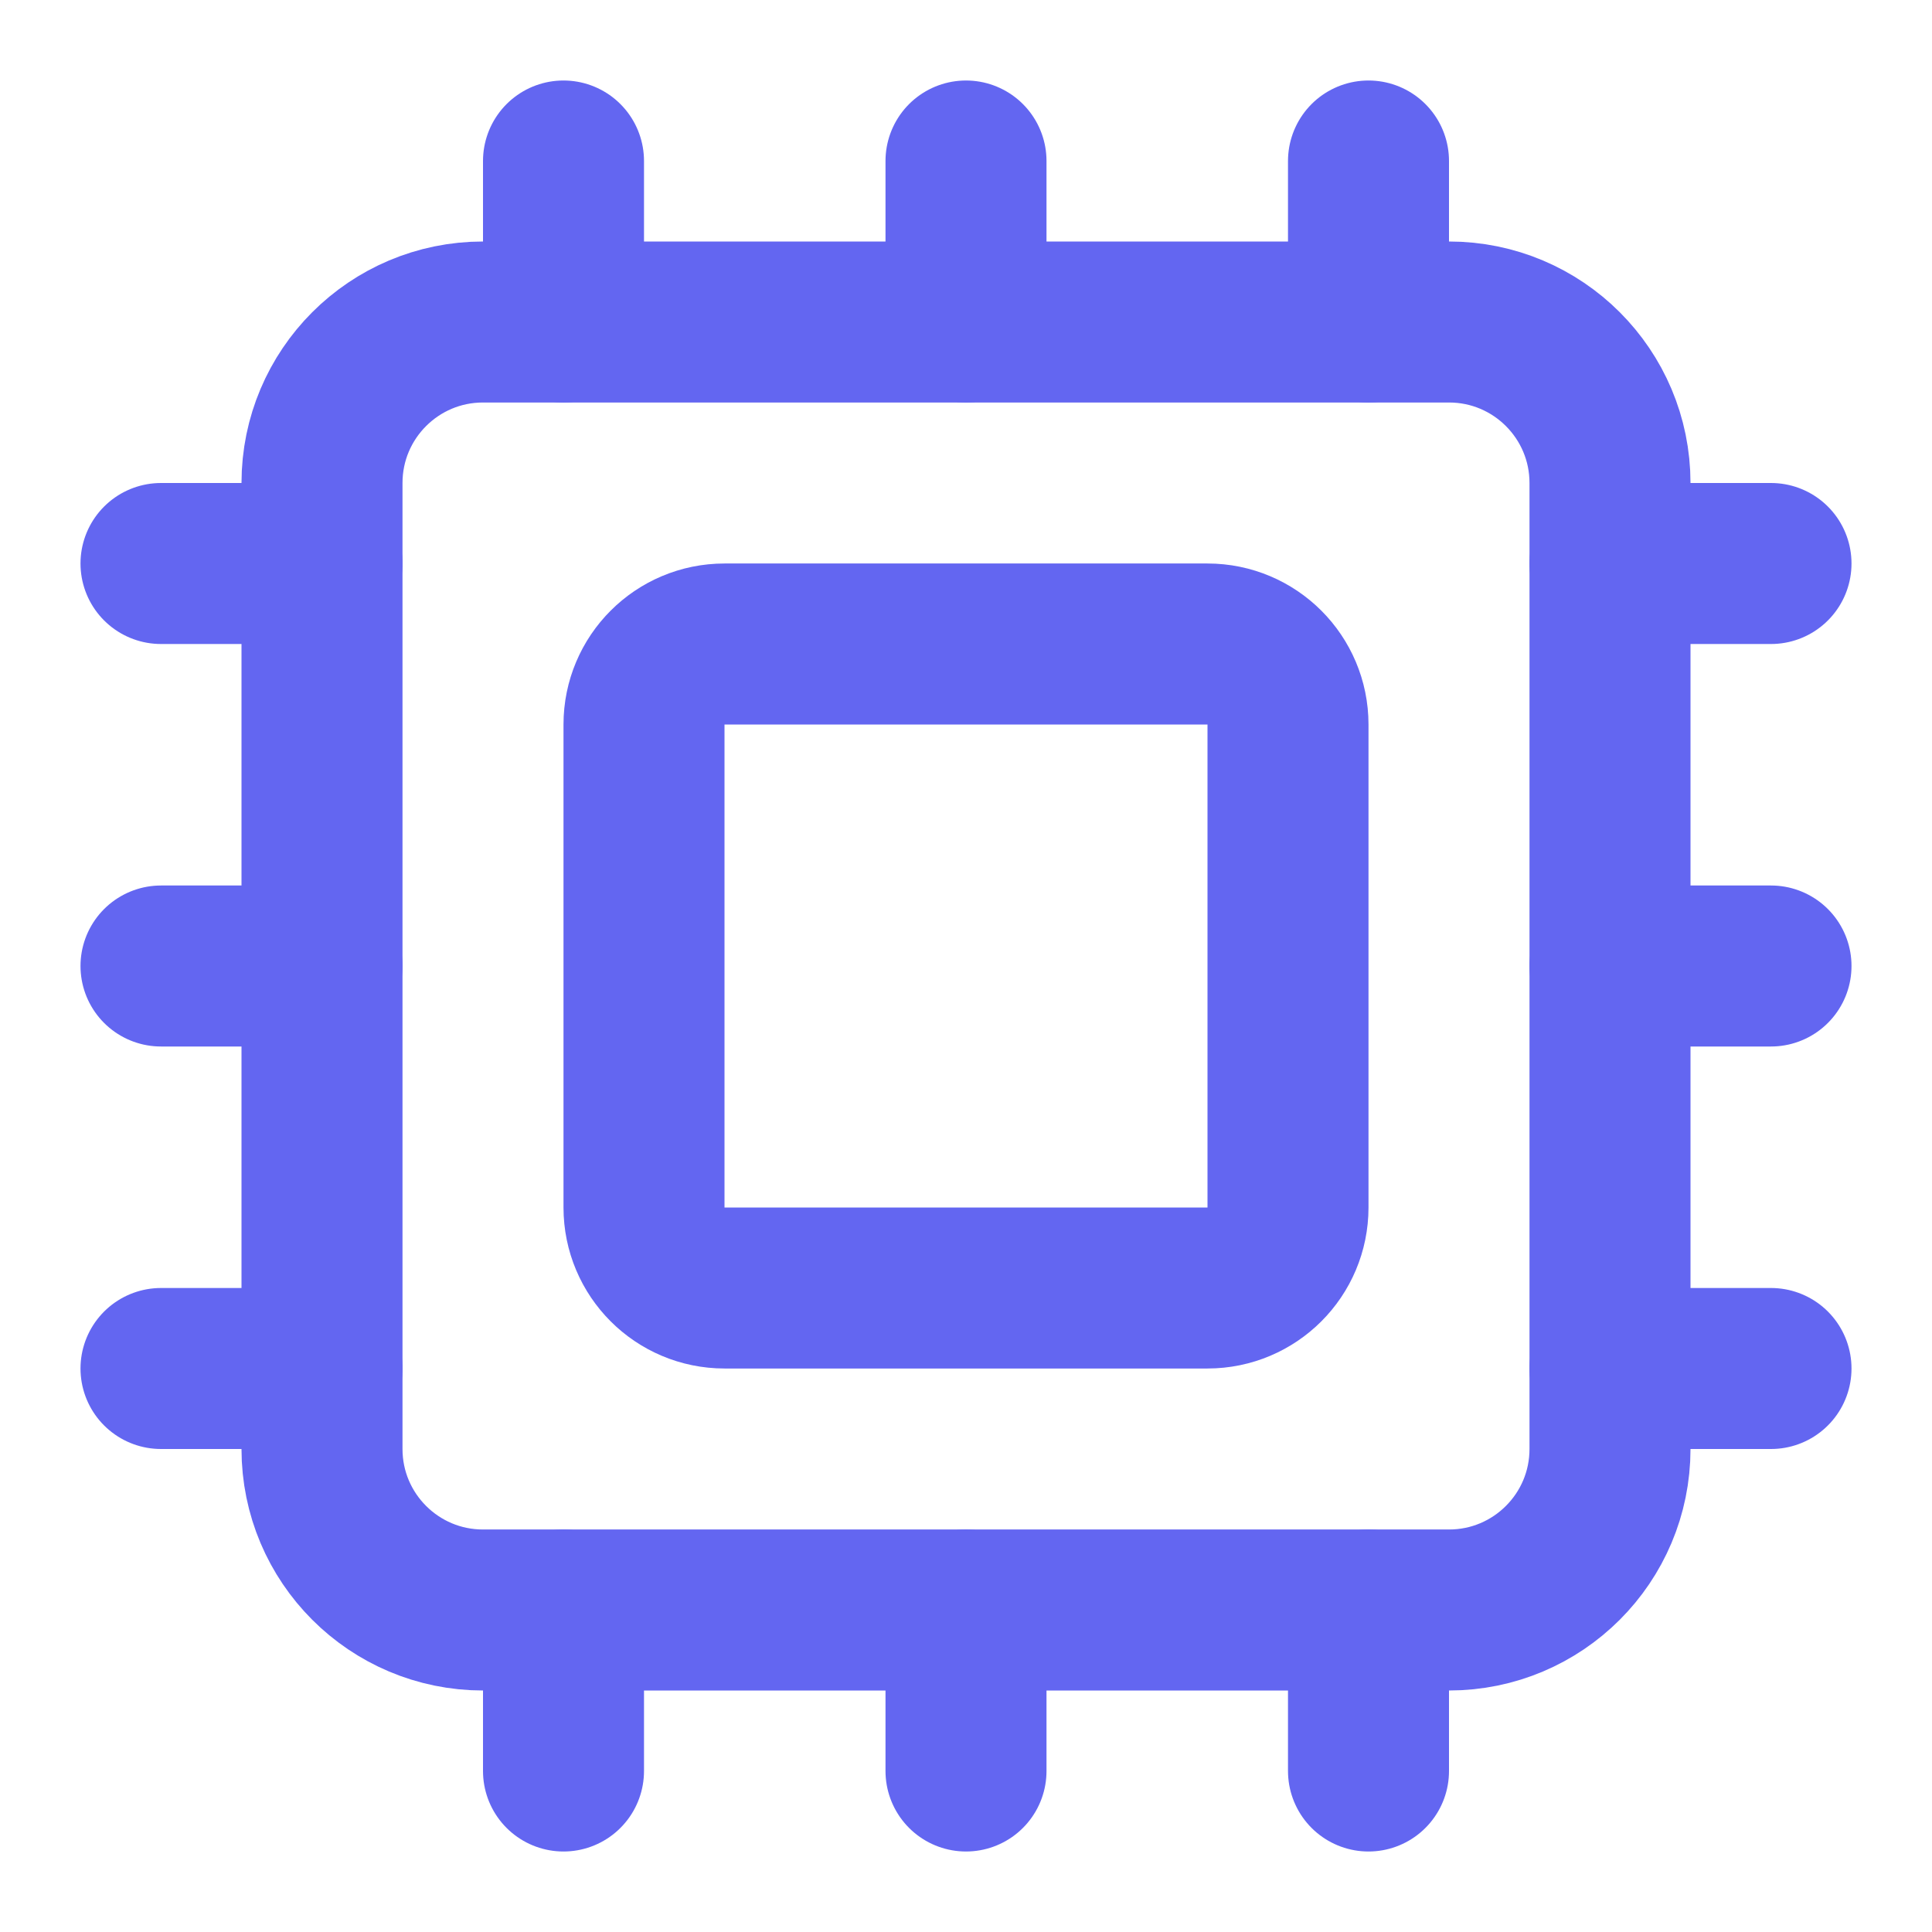
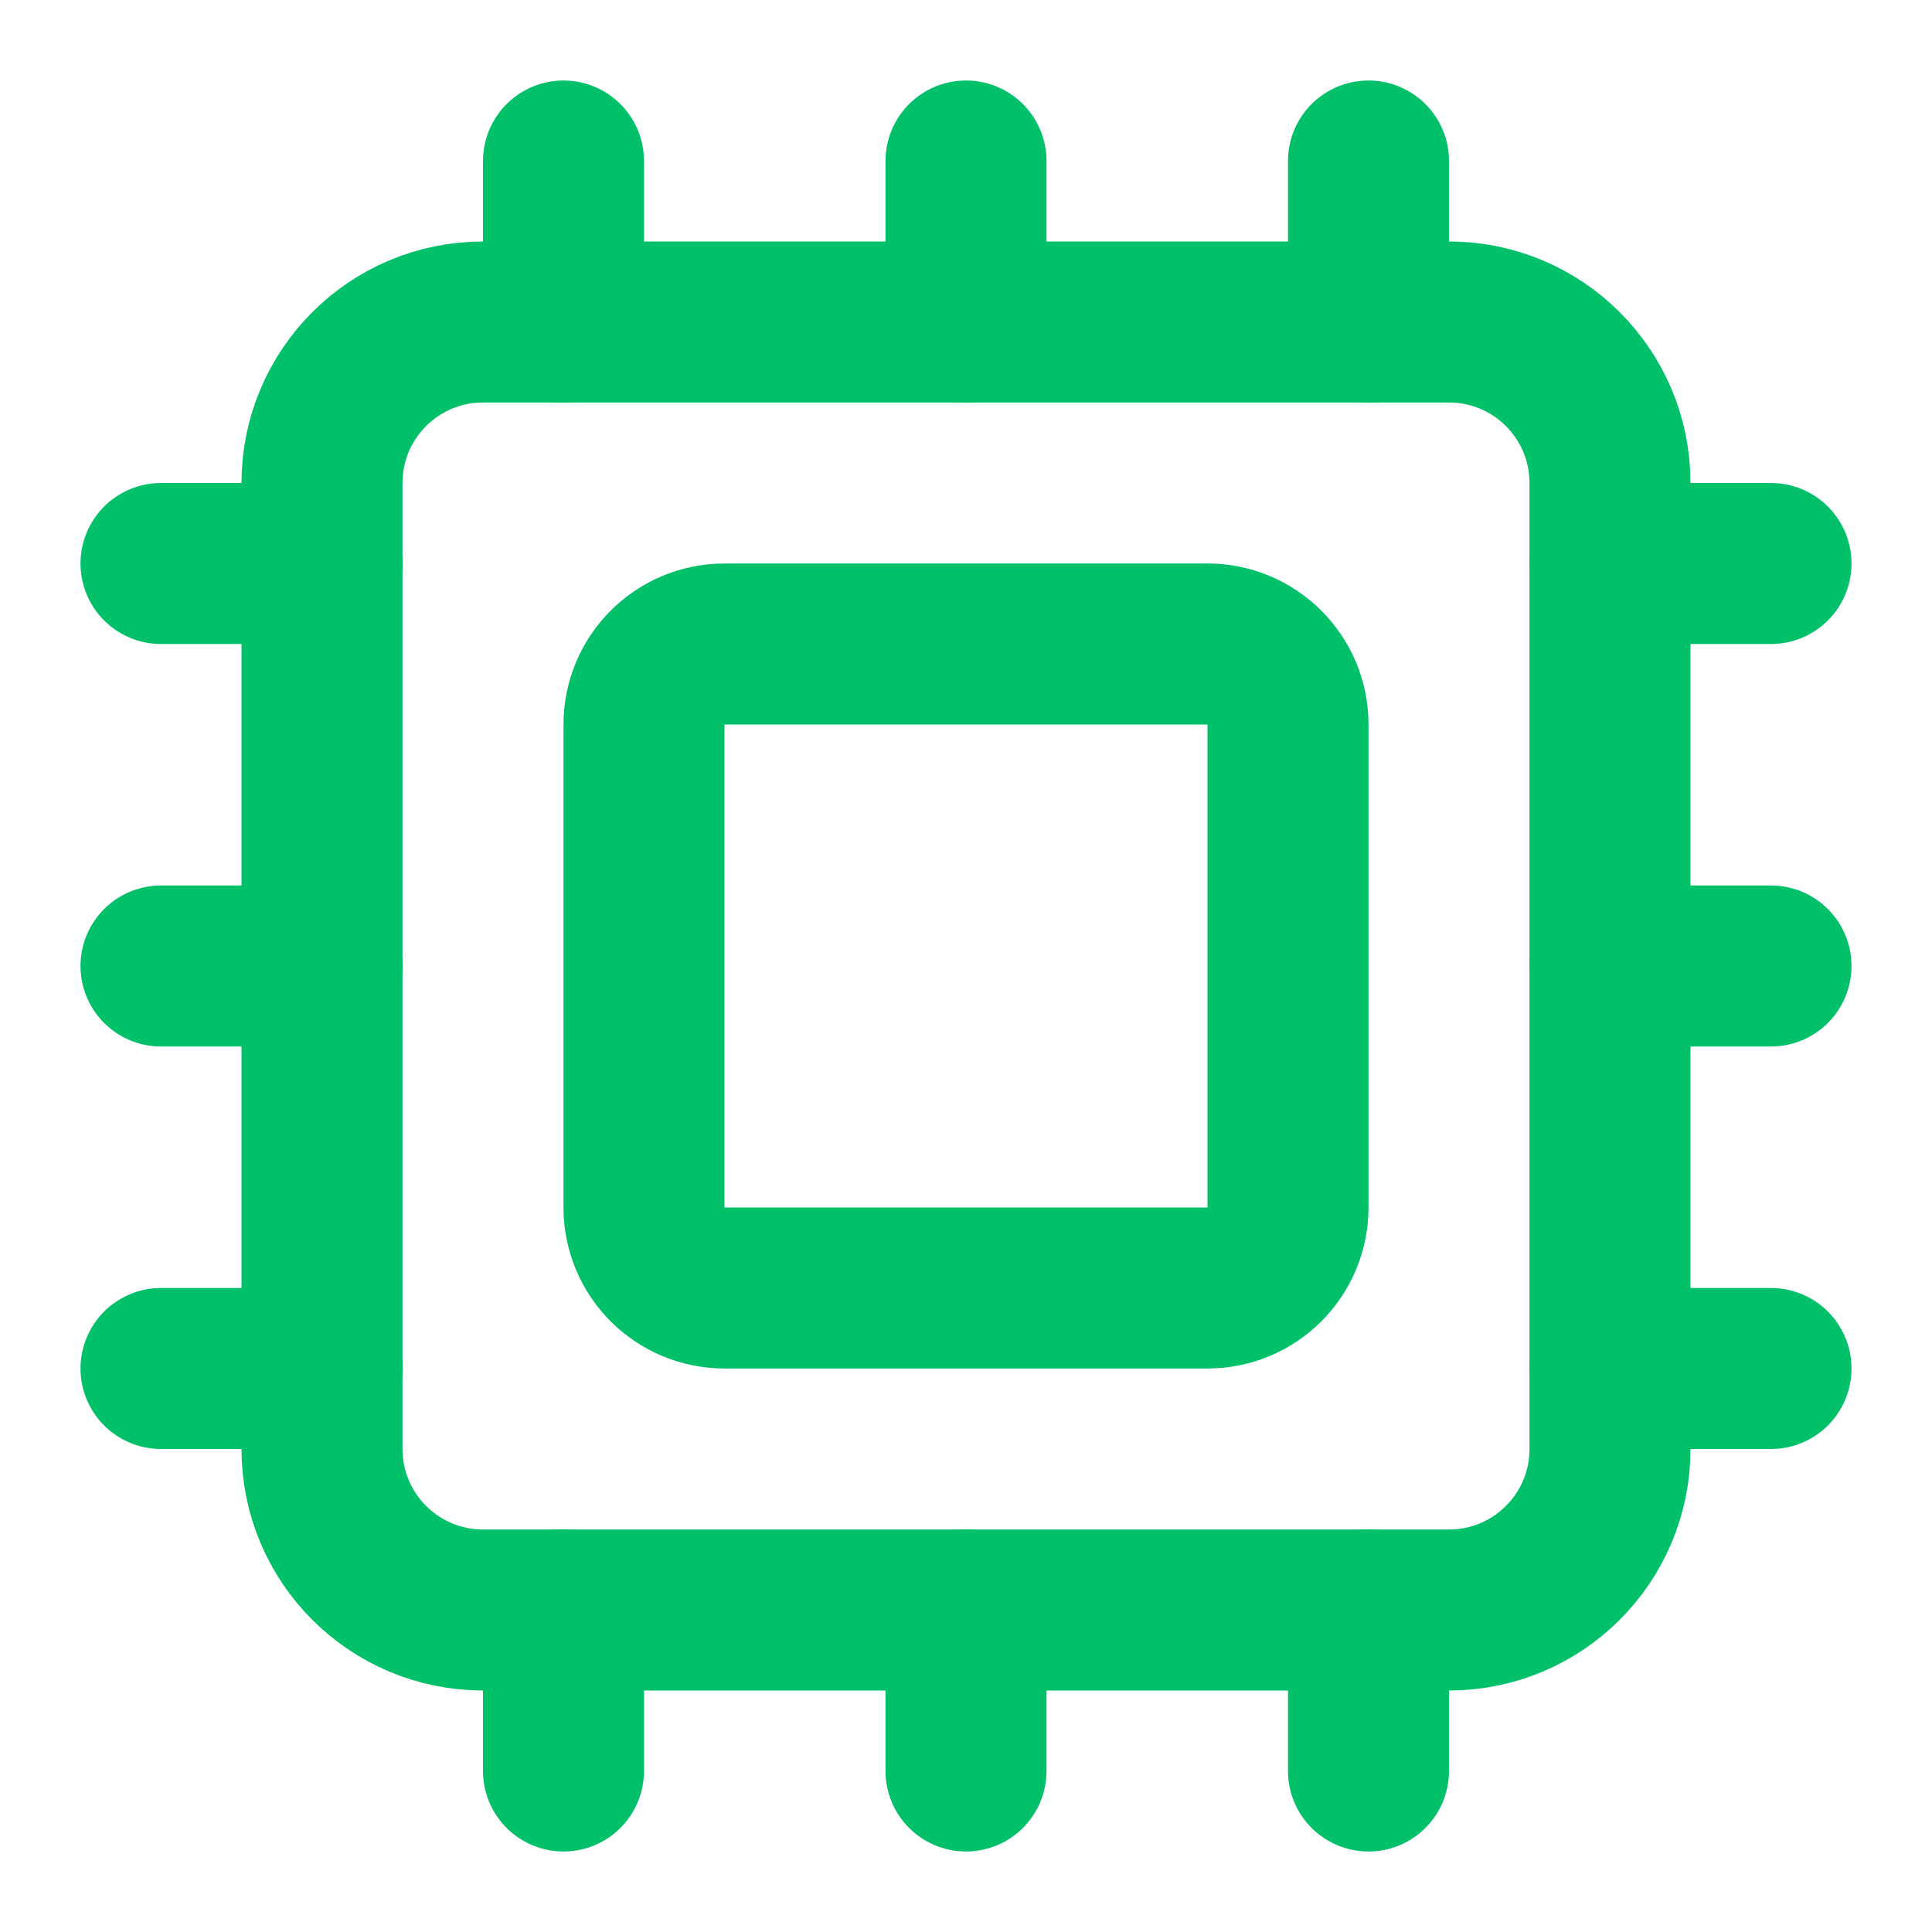
<svg xmlns="http://www.w3.org/2000/svg" viewBox="0 0 24 24" fill="none">
-   <g stroke="#6366f1" stroke-linecap="round" stroke-linejoin="round" stroke-width="2">
+   <g stroke="#00c16a" stroke-linecap="round" stroke-linejoin="round" stroke-width="2">
    <path d="M12 20v2m0-20v2m5 16v2m0-20v2M2 12h2m-2 5h2M2 7h2m16 5h2m-2 5h2M20 7h2M7 20v2M7 2v2" />
    <rect width="16" height="16" x="4" y="4" rx="2" />
    <rect width="8" height="8" x="8" y="8" rx="1" />
  </g>
</svg>
